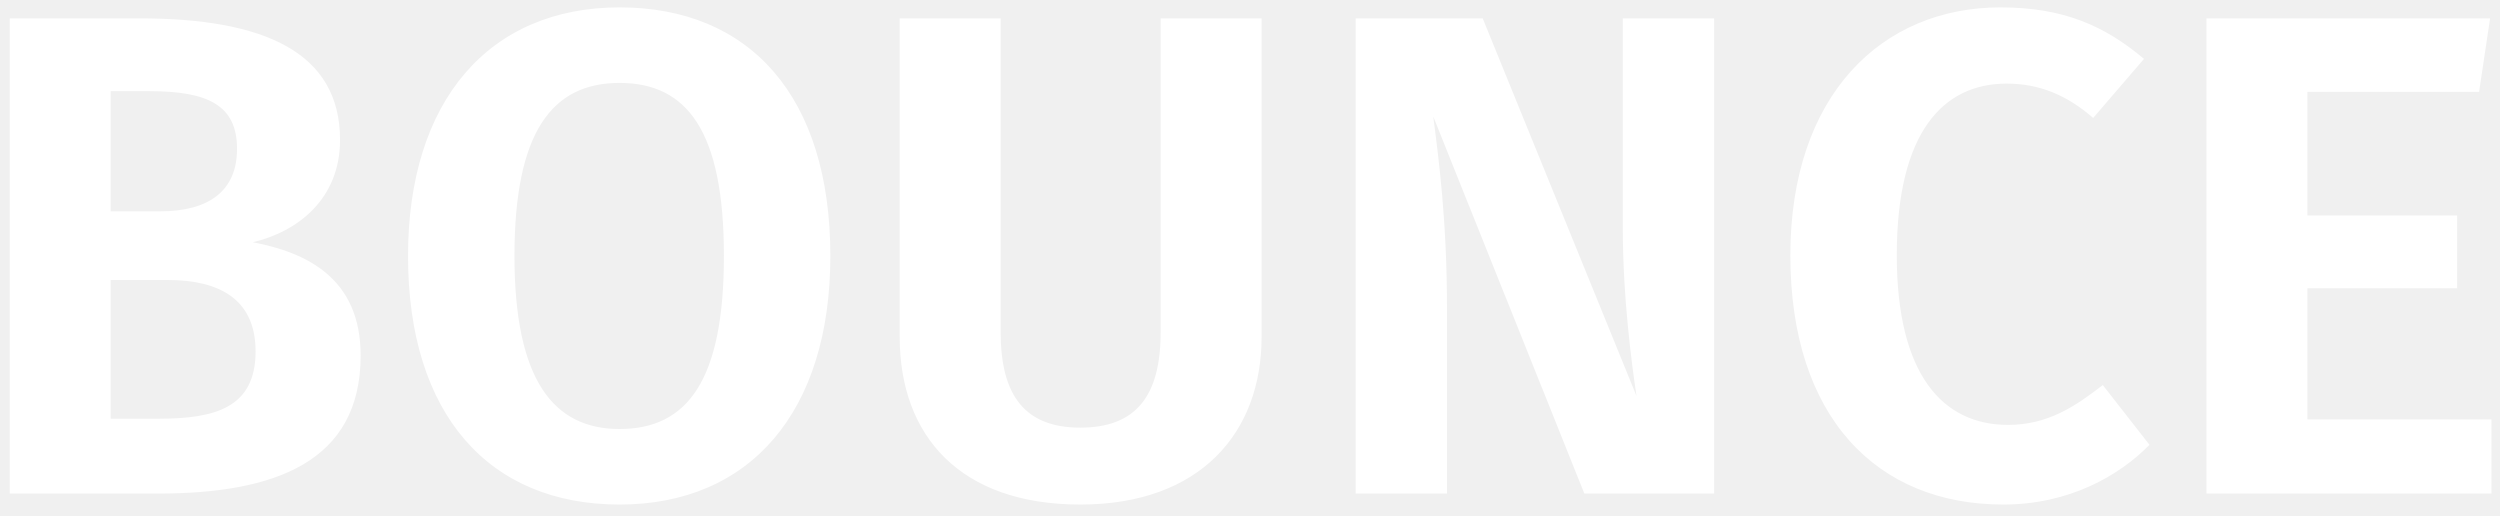
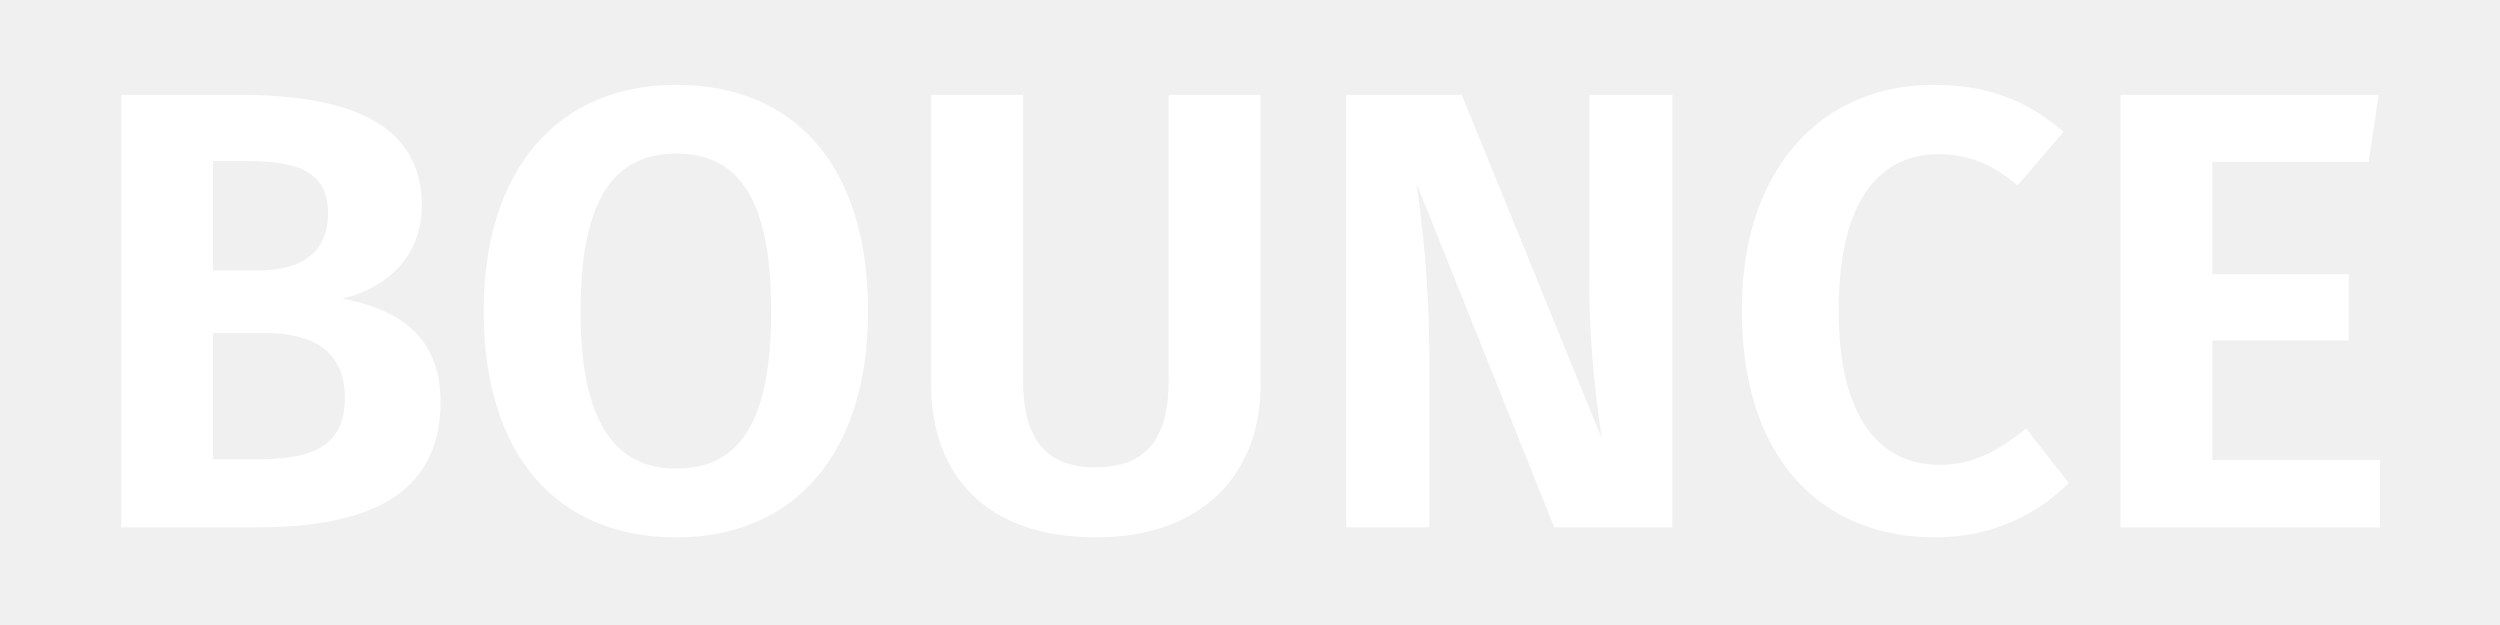
- <svg xmlns="http://www.w3.org/2000/svg" width="233px" height="48px" viewBox="0 0 233 48" version="1.1">
+ <svg xmlns="http://www.w3.org/2000/svg" width="256px" height="64px" viewBox="0 0 256 64" version="1.1">
  <defs />
  <g id="Physics-Tool" stroke="none" stroke-width="1" fill="none" fill-rule="evenodd">
-     <g id="Physics---Default" transform="translate(-1272, -2154)" fill="#FFFFFF">
+     <g id="Physics---Default" transform="translate(-1260.5, -2146)" fill="#FFFFFF">
      <path d="M1295.564,2176.576 C1300.556,2177.536 1305.612,2179.904 1305.612,2187.136 C1305.612,2197.056 1297.612,2200 1286.732,2200 L1272.908,2200 L1272.908,2155.712 L1285.004,2155.712 C1296.588,2155.712 1303.692,2158.848 1303.692,2167.04 C1303.692,2172.608 1299.66,2175.616 1295.564,2176.576 Z M1282.316,2162.496 L1282.316,2173.696 L1286.924,2173.696 C1291.404,2173.696 1294.092,2171.84 1294.092,2167.872 C1294.092,2163.776 1291.34,2162.496 1285.9,2162.496 L1282.316,2162.496 Z M1286.796,2193.024 C1292.044,2193.024 1295.82,2192 1295.82,2186.752 C1295.82,2181.824 1292.364,2180.096 1287.628,2180.096 L1282.316,2180.096 L1282.316,2193.024 L1286.796,2193.024 Z M1329.74,2154.688 C1341.9,2154.688 1349.388,2163.008 1349.388,2177.856 C1349.388,2192.384 1341.9,2201.024 1329.74,2201.024 C1317.58,2201.024 1310.028,2192.64 1310.028,2177.856 C1310.028,2163.392 1317.58,2154.688 1329.74,2154.688 Z M1329.74,2161.728 C1323.468,2161.728 1319.948,2166.272 1319.948,2177.856 C1319.948,2189.44 1323.596,2193.984 1329.74,2193.984 C1336.076,2193.984 1339.468,2189.44 1339.468,2177.856 C1339.468,2166.272 1336.076,2161.728 1329.74,2161.728 Z M1389.58,2185.408 L1389.58,2155.712 L1380.172,2155.712 L1380.172,2184.96 C1380.172,2190.912 1377.868,2193.856 1372.684,2193.856 C1367.564,2193.856 1365.26,2190.912 1365.26,2184.96 L1365.26,2155.712 L1355.852,2155.712 L1355.852,2185.408 C1355.852,2194.624 1361.484,2201.024 1372.684,2201.024 C1383.884,2201.024 1389.58,2194.304 1389.58,2185.408 Z M1431.756,2200 L1431.756,2155.712 L1423.244,2155.712 L1423.244,2175.168 C1423.244,2181.76 1424.076,2187.904 1424.524,2190.912 L1410.188,2155.712 L1398.348,2155.712 L1398.348,2200 L1406.86,2200 L1406.86,2182.784 C1406.86,2174.592 1406.092,2168.832 1405.58,2164.864 L1419.66,2200 L1431.756,2200 Z M1458.444,2154.688 C1447.372,2154.688 1438.86,2162.88 1438.86,2177.792 C1438.86,2192.896 1446.924,2201.024 1458.7,2201.024 C1464.844,2201.024 1469.516,2198.336 1472.332,2195.456 L1467.98,2189.888 C1465.42,2191.872 1462.86,2193.6 1459.148,2193.6 C1453.068,2193.6 1448.78,2188.928 1448.78,2177.792 C1448.78,2166.272 1453.132,2161.792 1459.02,2161.792 C1462.092,2161.792 1464.652,2162.88 1467.084,2164.992 L1471.82,2159.488 C1468.172,2156.416 1464.332,2154.688 1458.444,2154.688 Z M1503.052,2162.56 L1504.076,2155.712 L1477.644,2155.712 L1477.644,2200 L1504.204,2200 L1504.204,2193.088 L1487.052,2193.088 L1487.052,2180.864 L1501.004,2180.864 L1501.004,2174.08 L1487.052,2174.08 L1487.052,2162.56 L1503.052,2162.56 Z" id="BOUNCE" />
    </g>
  </g>
</svg>
